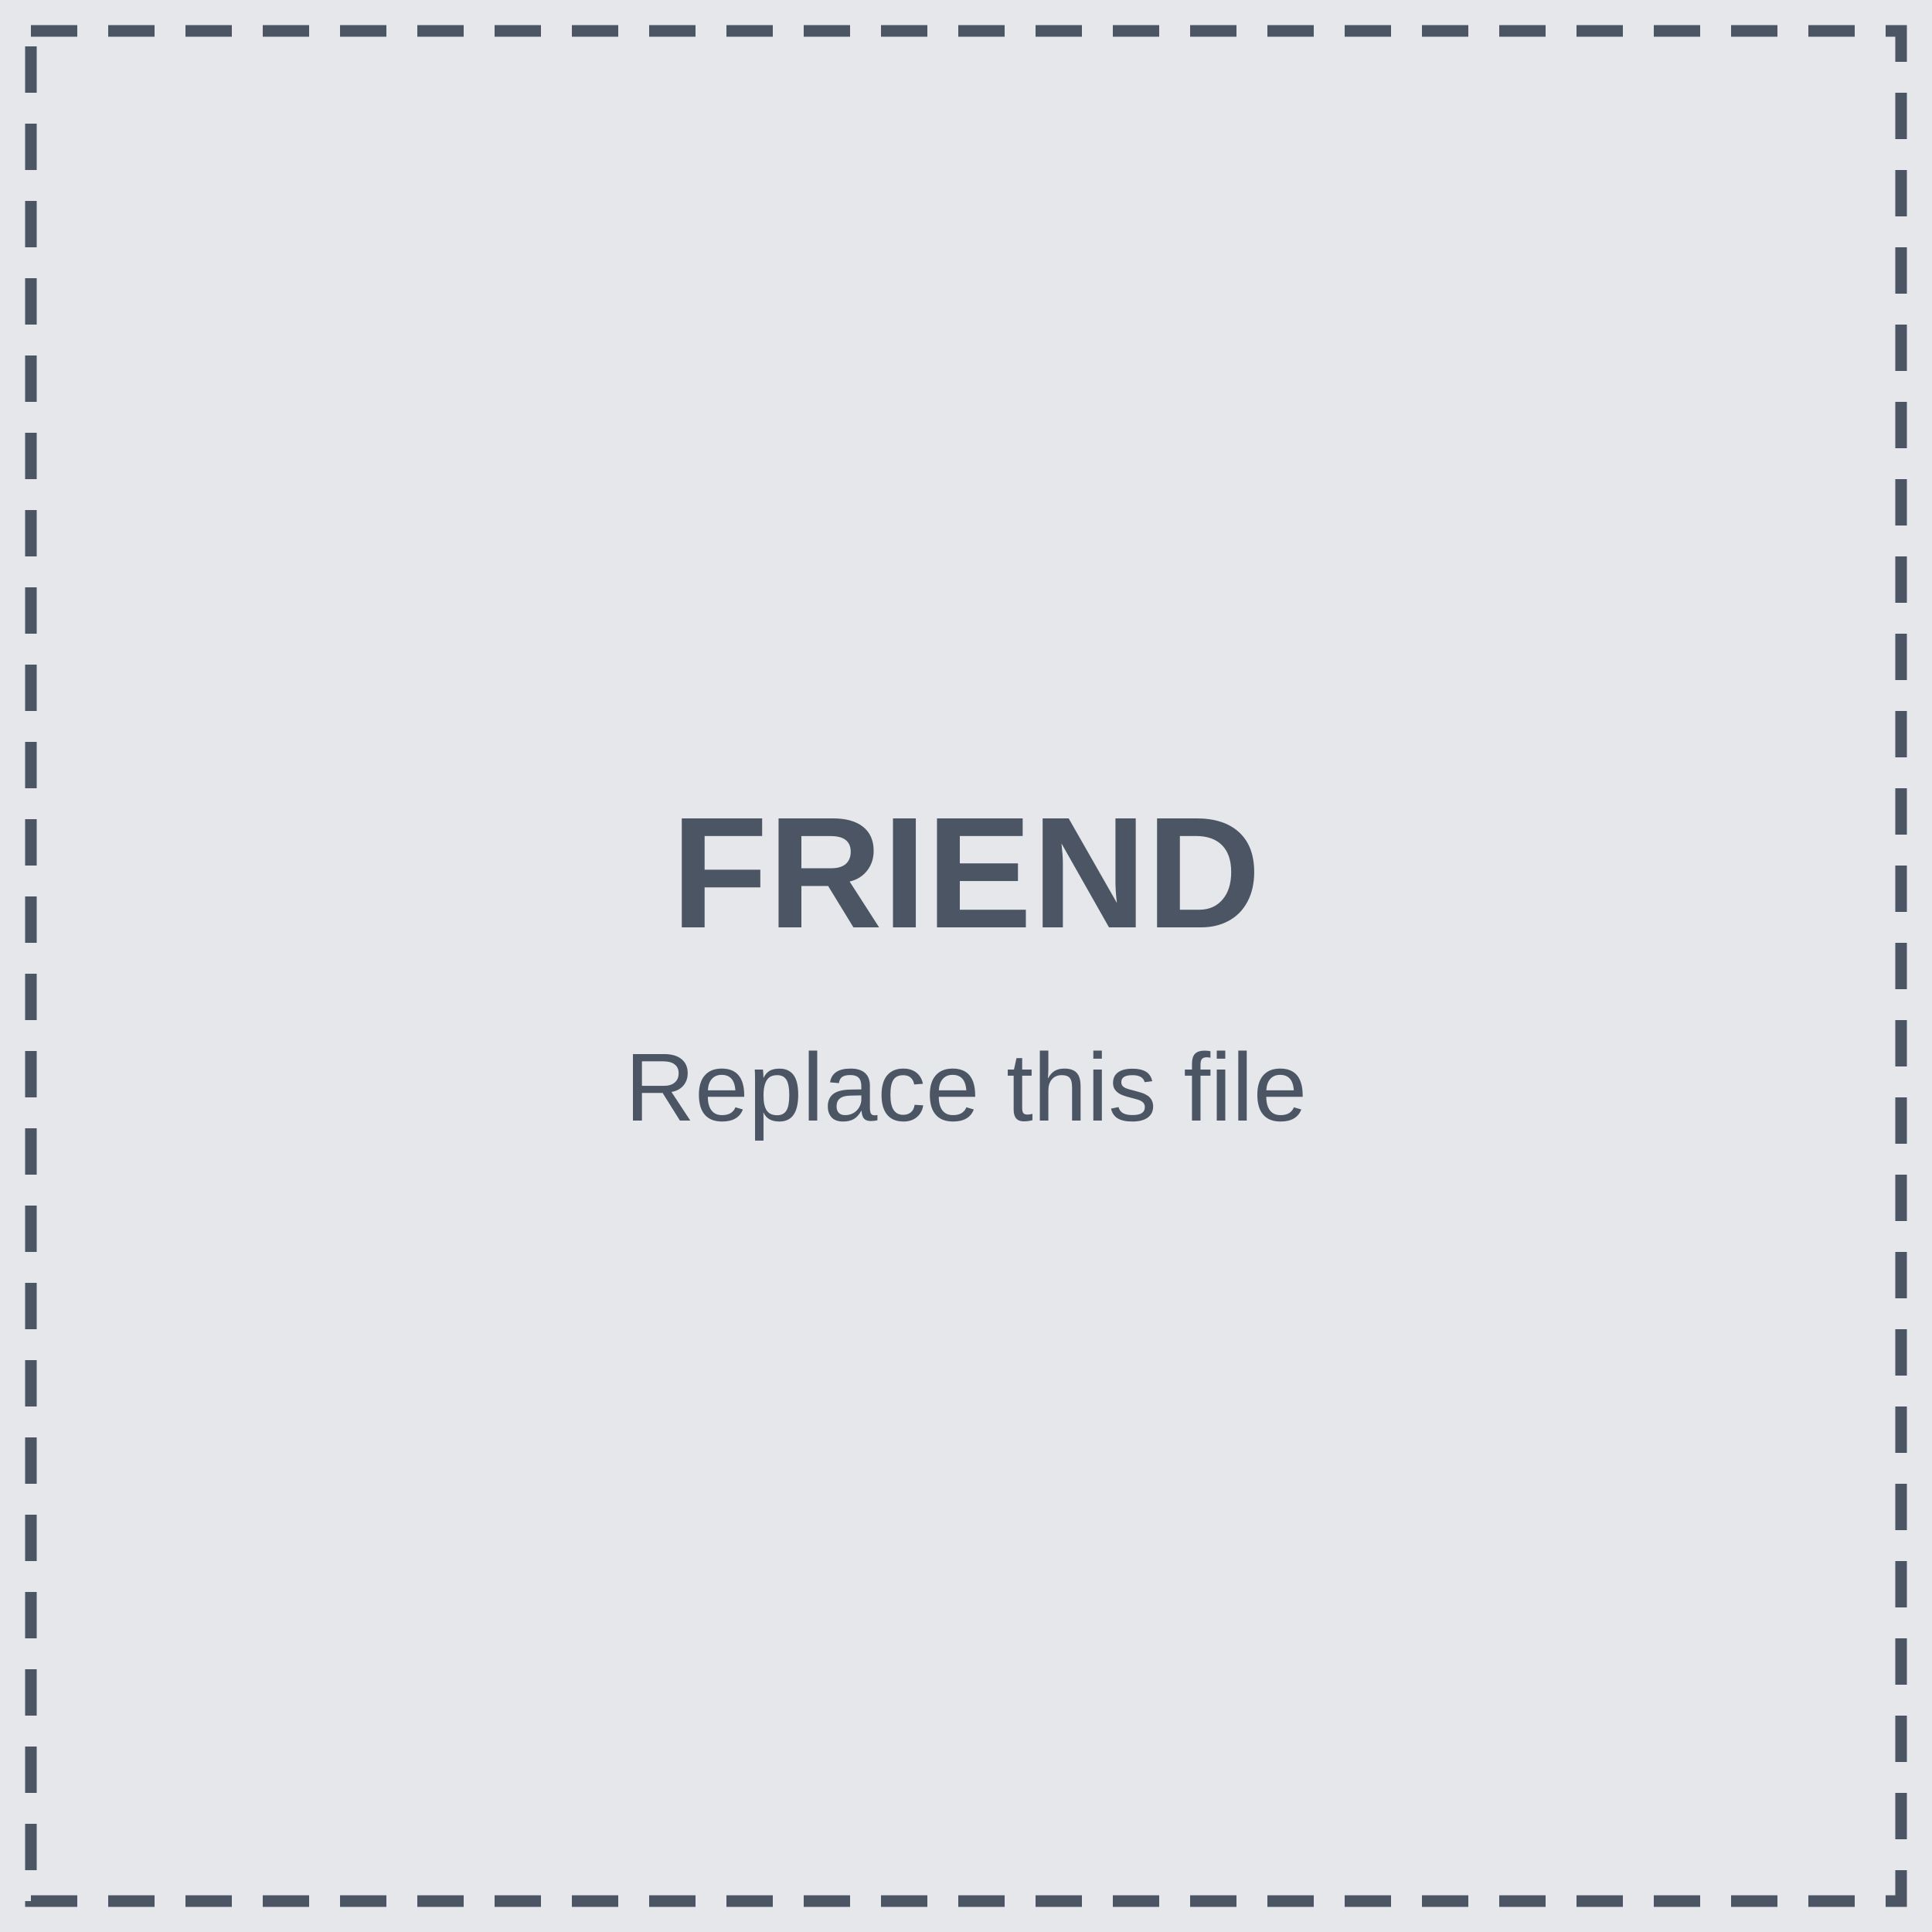
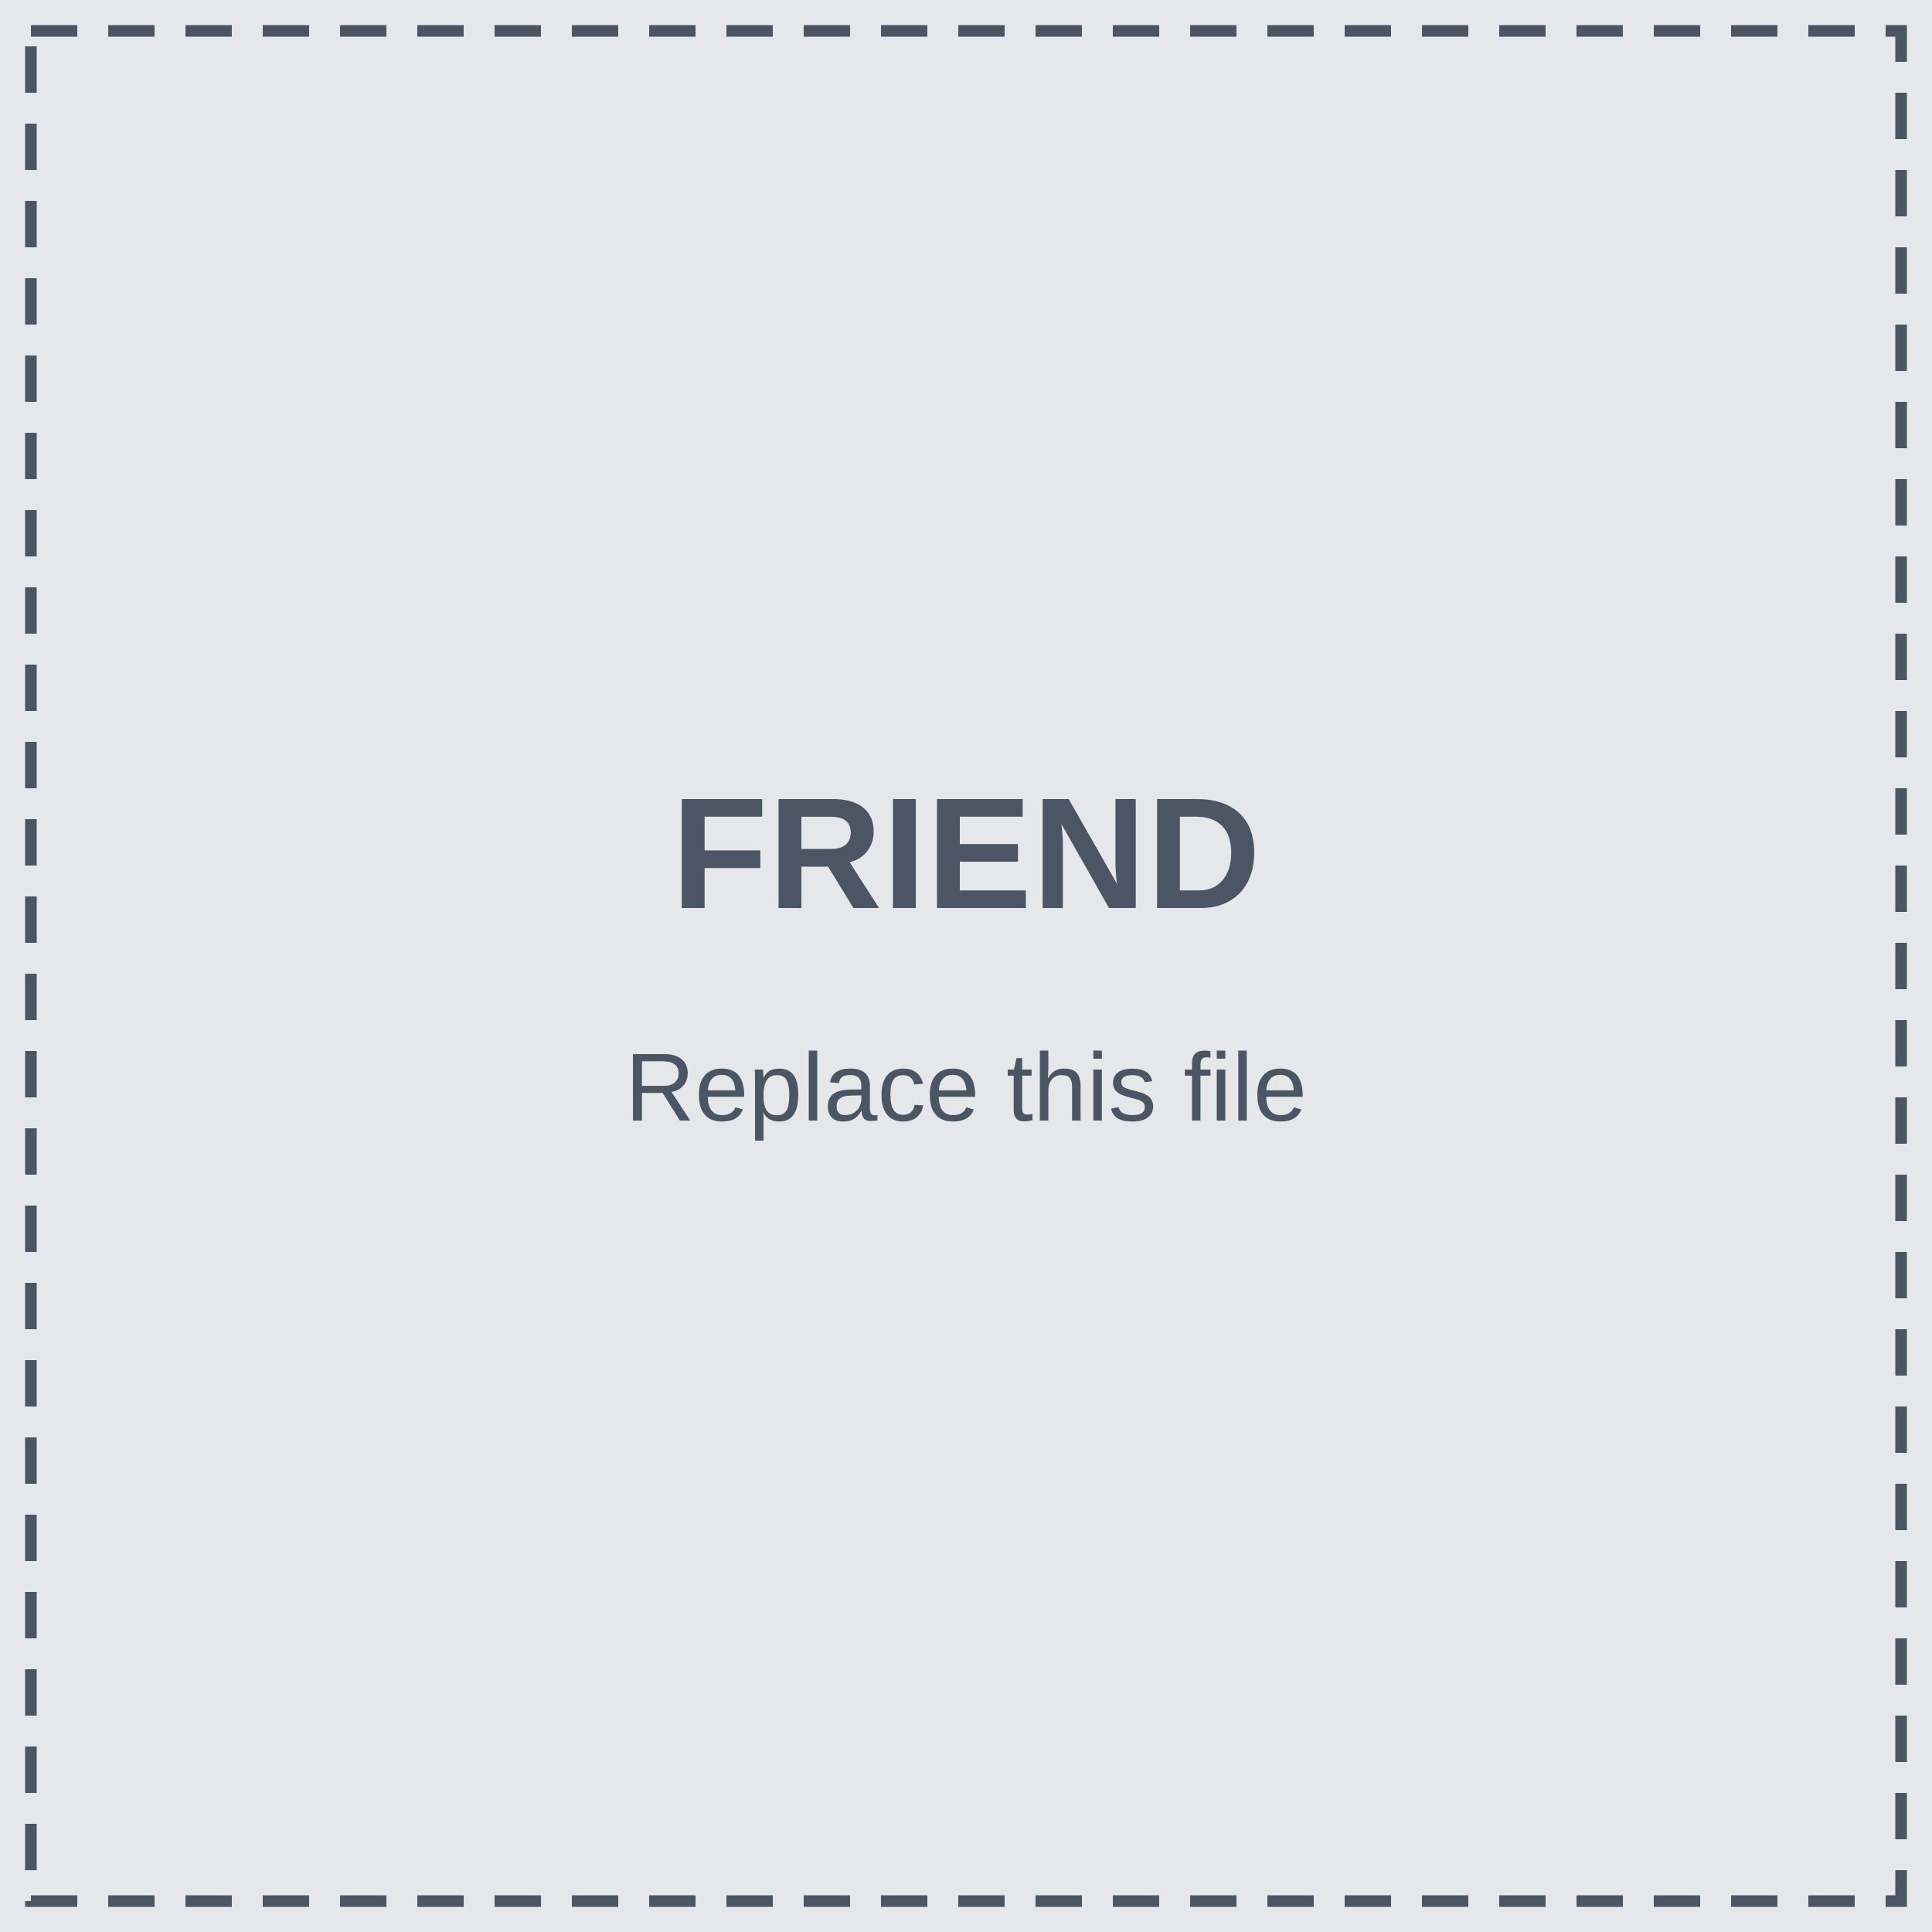
<svg xmlns="http://www.w3.org/2000/svg" width="500" height="500" viewBox="0 0 500 500">
  <rect width="100%" height="100%" fill="#e5e7eb" />
  <rect x="8" y="8" width="484" height="484" fill="none" stroke="#4b5563" stroke-width="3" stroke-dasharray="12 8" />
-   <text x="50%" y="48%" text-anchor="middle" font-family="Arial" font-size="41" font-weight="700" fill="#4b5563">FRIEND</text>
+   <text x="50%" y="47%" text-anchor="middle" font-family="Arial" font-size="41" font-weight="700" fill="#4b5563">FRIEND</text>
  <text x="50%" y="58%" text-anchor="middle" font-family="Arial" font-size="25" fill="#4b5563">Replace this file</text>
</svg>
